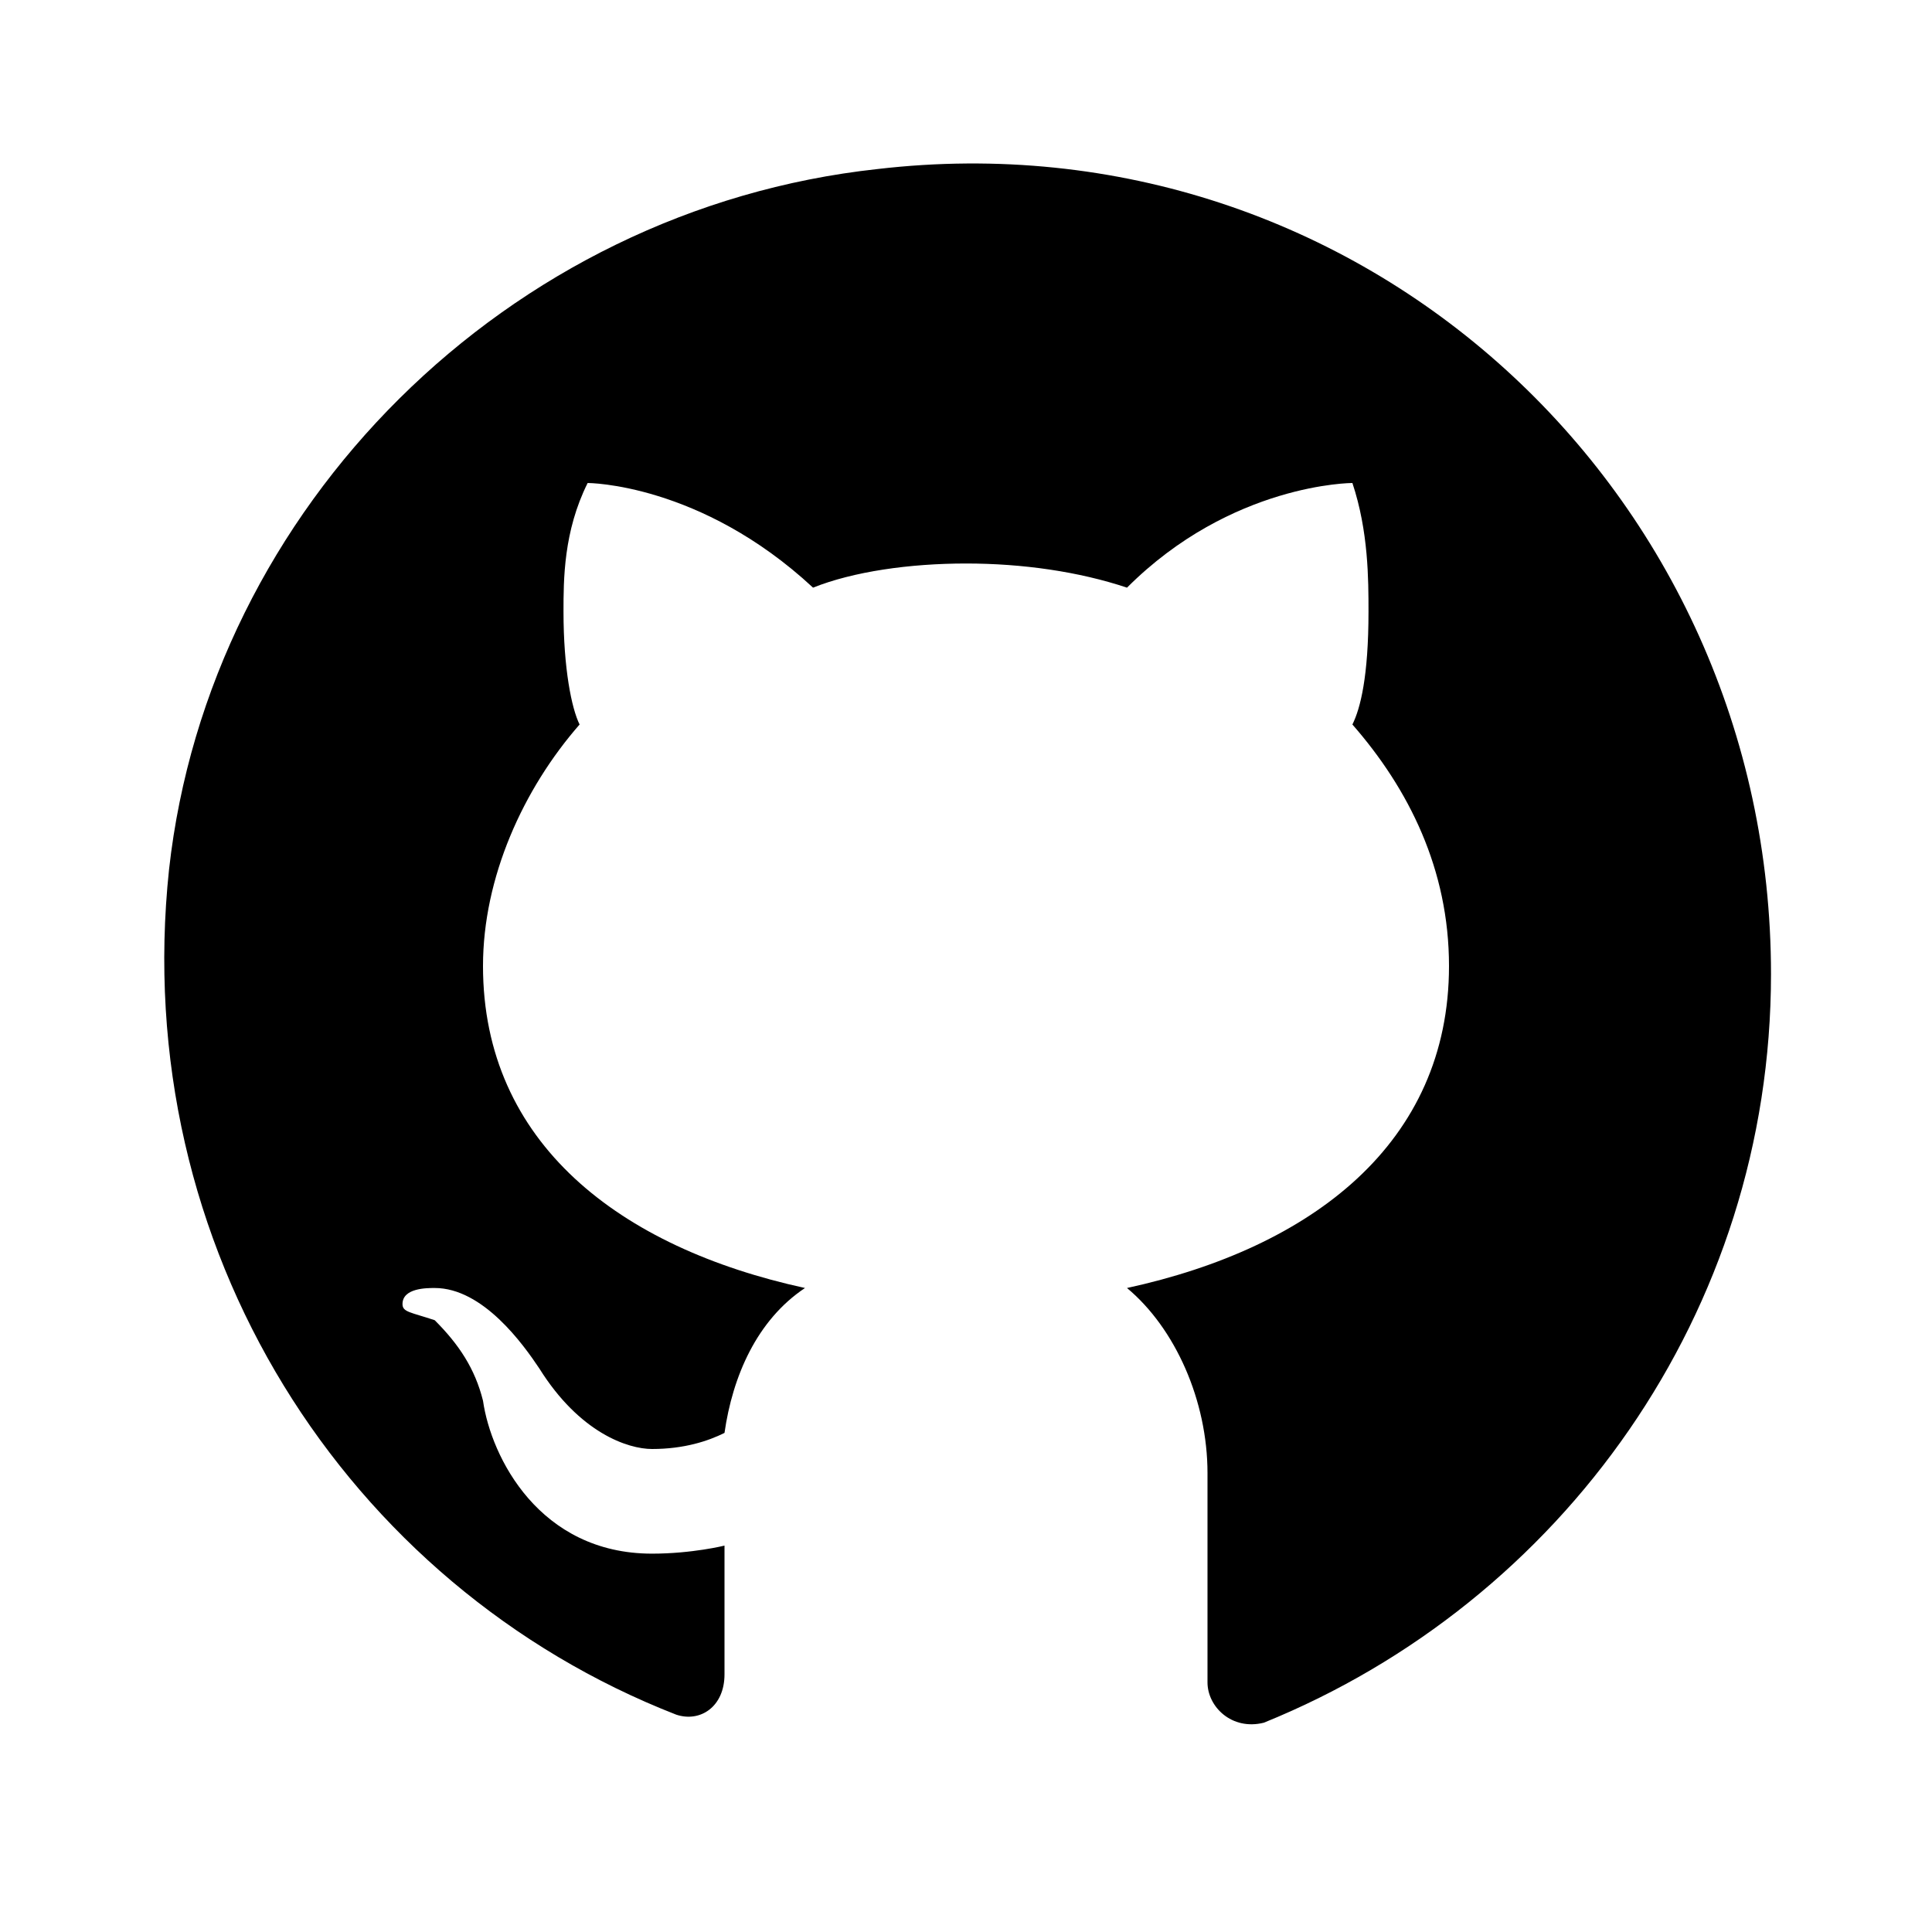
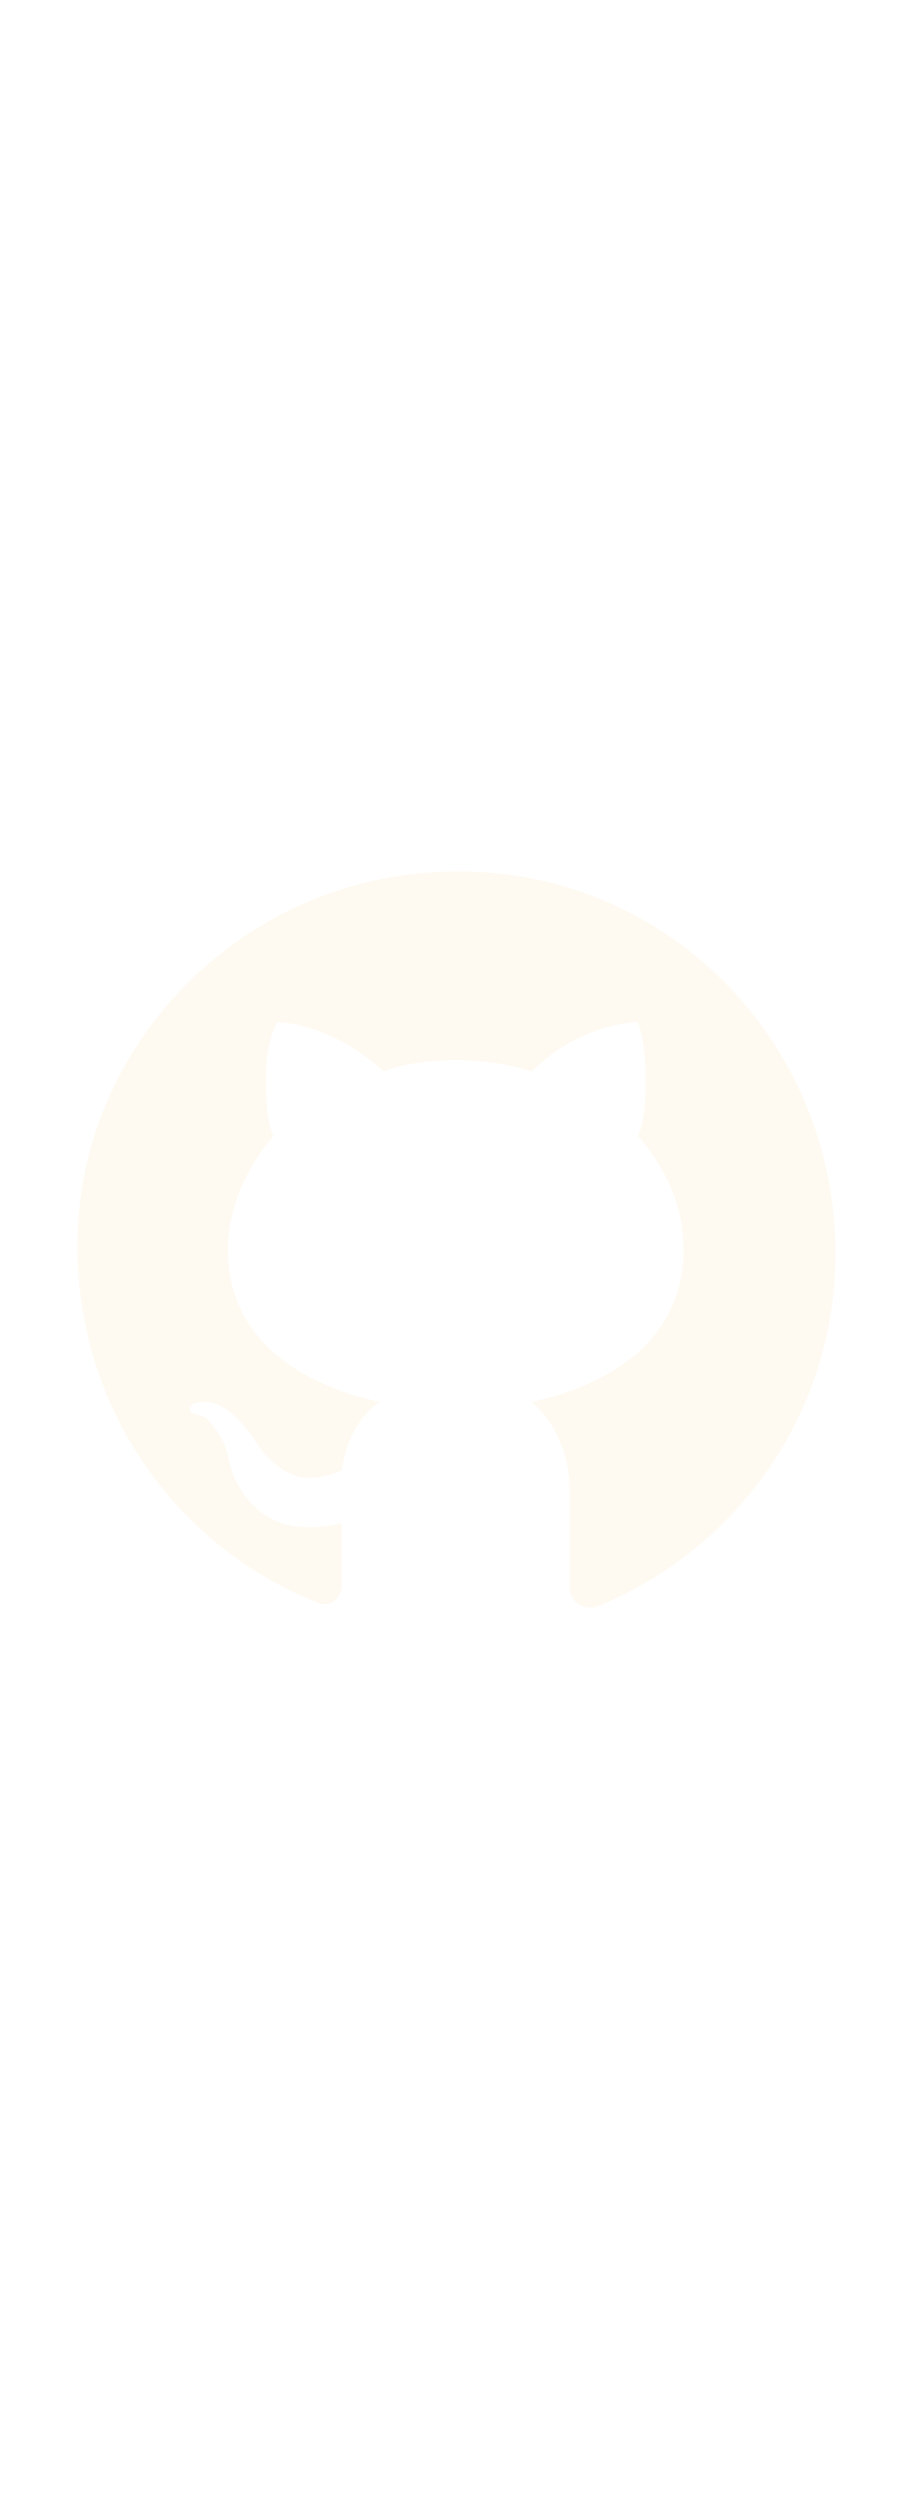
- <svg xmlns="http://www.w3.org/2000/svg" fill="#000000" viewBox="0 0 24 24" width="96px" height="96px">
+ <svg xmlns="http://www.w3.org/2000/svg" fill="#FFFAF1" viewBox="0 0 24 24" width="35px" height="96px">
  <path d="M10.9,2.1c-4.6,0.5-8.3,4.2-8.8,8.7c-0.5,4.7,2.2,8.9,6.3,10.5C8.7,21.4,9,21.2,9,20.8v-1.6c0,0-0.4,0.1-0.9,0.1 c-1.4,0-2-1.2-2.1-1.9c-0.1-0.4-0.3-0.7-0.6-1C5.1,16.3,5,16.3,5,16.2C5,16,5.3,16,5.4,16c0.6,0,1.1,0.7,1.3,1c0.5,0.8,1.1,1,1.4,1 c0.4,0,0.7-0.1,0.9-0.2c0.1-0.7,0.4-1.4,1-1.8c-2.3-0.5-4-1.8-4-4c0-1.1,0.5-2.2,1.2-3C7.1,8.8,7,8.3,7,7.6C7,7.2,7,6.6,7.3,6 c0,0,1.4,0,2.8,1.3C10.6,7.1,11.3,7,12,7s1.4,0.1,2,0.3C15.3,6,16.8,6,16.8,6C17,6.6,17,7.2,17,7.6c0,0.8-0.1,1.2-0.2,1.4 c0.7,0.8,1.2,1.8,1.2,3c0,2.2-1.7,3.5-4,4c0.6,0.5,1,1.4,1,2.3v2.6c0,0.3,0.3,0.6,0.7,0.5c3.7-1.5,6.3-5.1,6.3-9.3 C22,6.1,16.9,1.4,10.9,2.1z" />
</svg>
